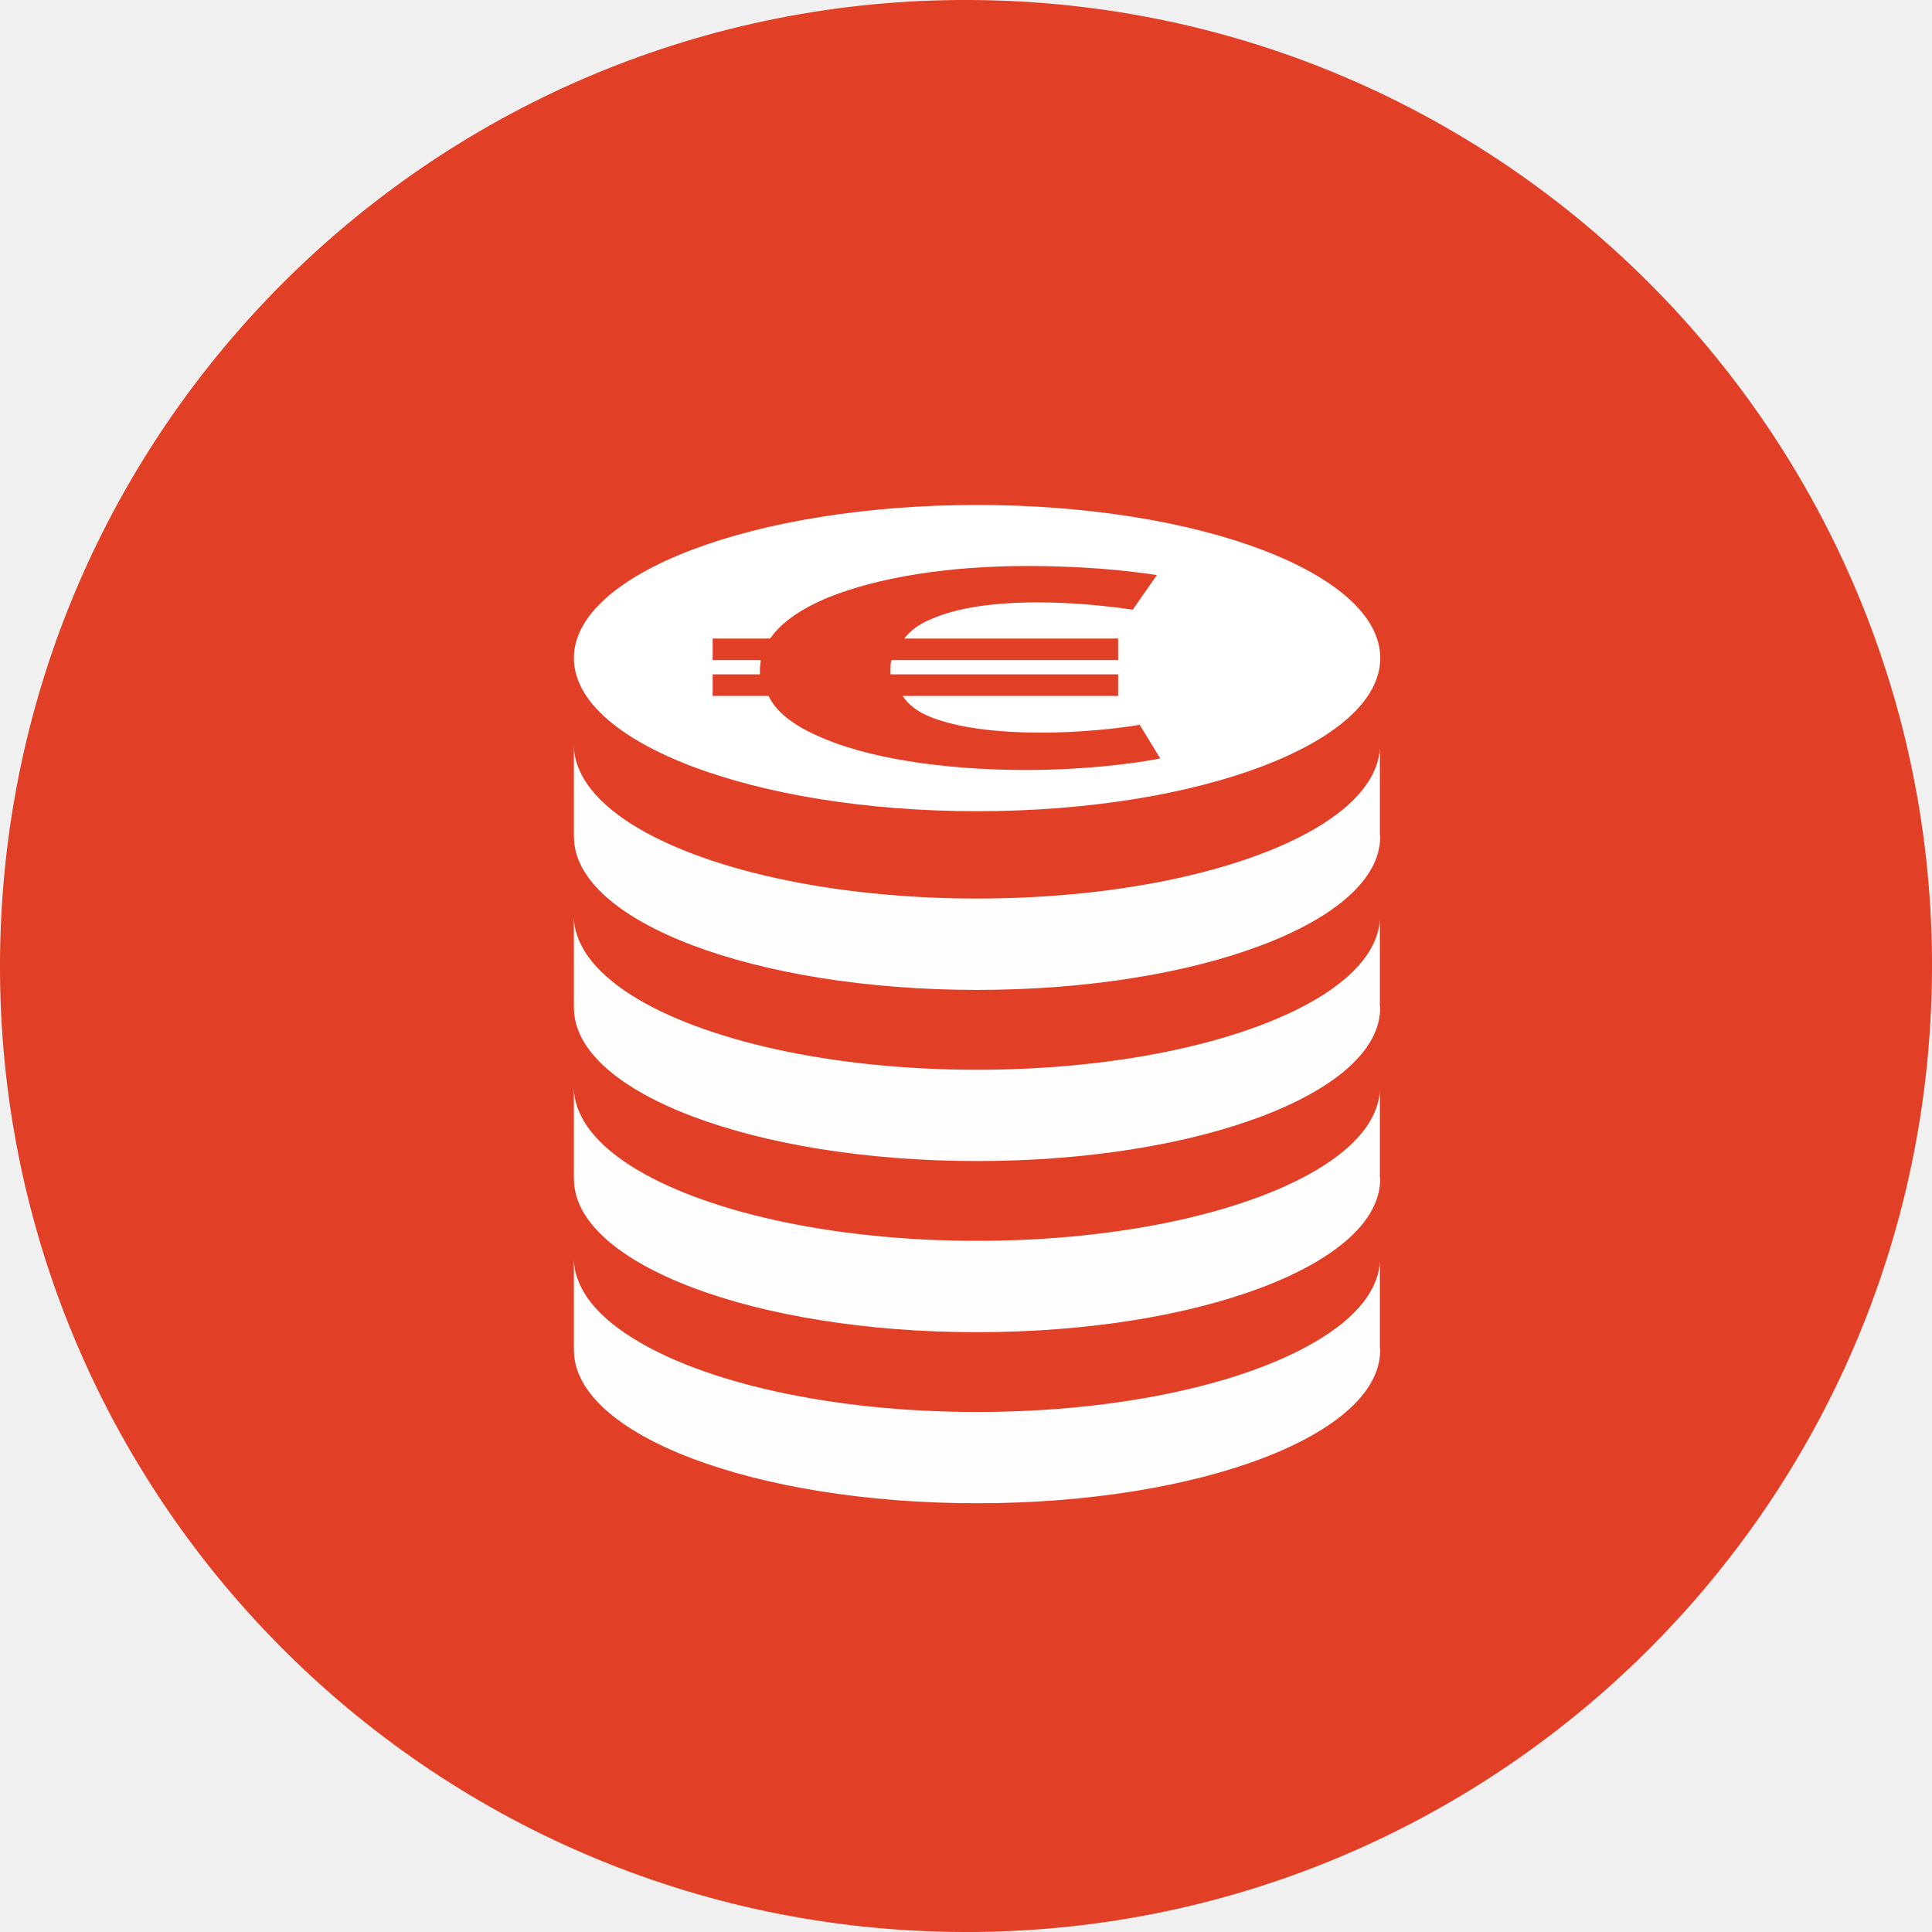
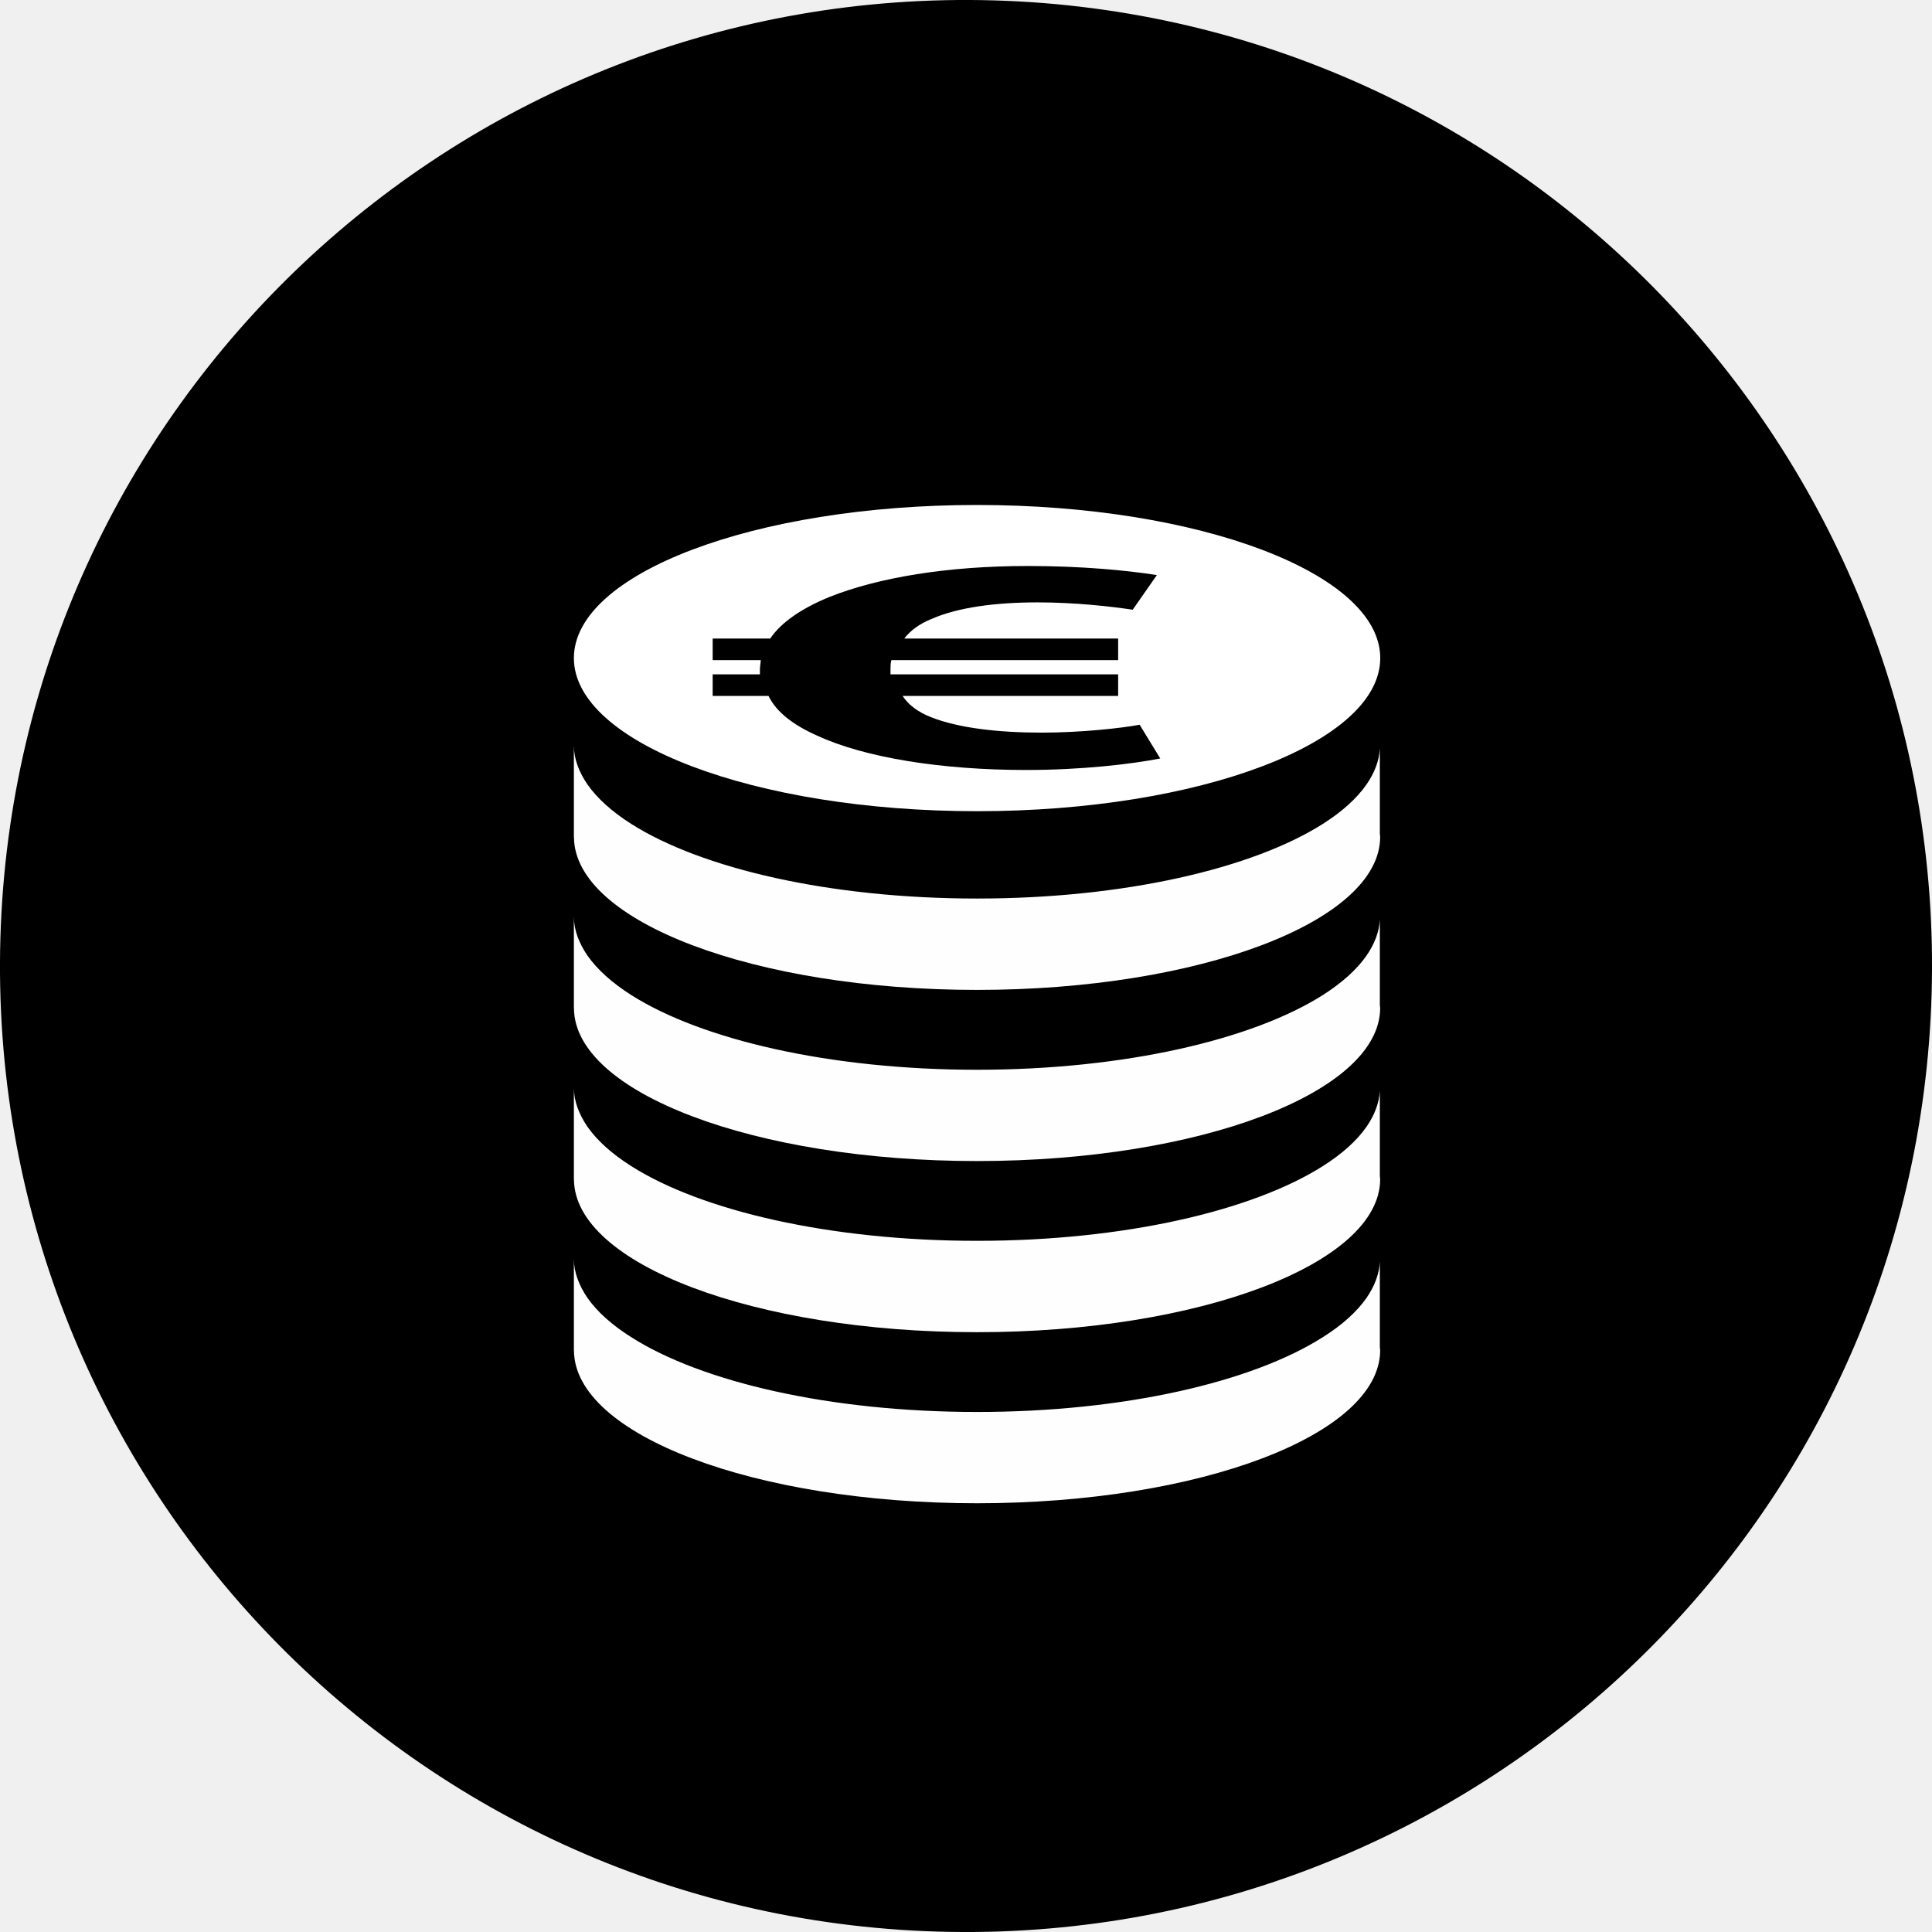
- <svg xmlns="http://www.w3.org/2000/svg" width="24px" height="24px" viewBox="0 0 24 24" version="1.1">
+ <svg xmlns="http://www.w3.org/2000/svg" viewBox="0 0 24 24" id="Ebene_1" data-name="Ebene 1">
  <defs />
  <g id="Symbols" stroke="none" stroke-width="1" fill="none" fill-rule="evenodd">
    <g id="Icons/Indicator/fin4u_c">
      <g id="Group">
-         <path d="M0.005,11.65 C0.199,5.025 5.726,-0.188 12.35,0.005 C18.975,0.198 24.188,5.726 23.995,12.35 C23.801,18.975 18.274,24.188 11.65,23.995 C5.025,23.802 -0.188,18.274 0.005,11.65" id="Fill-1" fill="#E13F26" />
+         <path d="M0.005,11.65 C0.199,5.025 5.726,-0.188 12.35,0.005 C18.975,0.198 24.188,5.726 23.995,12.35 C23.801,18.975 18.274,24.188 11.65,23.995 C5.025,23.802 -0.188,18.274 0.005,11.65" id="Fill-1" fill="#000000" />
        <g id="Group-2" transform="translate(7, 6)">
          <path d="M10.141,3.296 C10.133,3.451 10.075,3.6 9.976,3.744 C9.855,3.918 9.672,4.083 9.434,4.234 C8.56,4.789 6.965,5.162 5.137,5.162 C3.308,5.162 1.714,4.789 0.84,4.234 C0.602,4.083 0.419,3.918 0.297,3.744 C0.193,3.591 0.13,3.431 0.129,3.264 L0.129,4.39 L0.129,4.399 C0.129,4.399 0.13,4.401 0.13,4.401 C0.138,5.449 2.376,6.297 5.137,6.297 C7.903,6.297 10.145,5.445 10.145,4.395 C10.145,4.383 10.141,4.371 10.141,4.359 L10.141,3.296 Z" id="Fill-28" fill="#FEFEFE" />
          <path d="M10.141,5.422 C10.133,5.577 10.075,5.726 9.976,5.87 C9.855,6.044 9.672,6.208 9.434,6.36 C8.56,6.915 6.965,7.289 5.137,7.289 C3.308,7.289 1.714,6.915 0.84,6.36 C0.602,6.208 0.419,6.044 0.297,5.87 C0.193,5.716 0.13,5.557 0.129,5.391 L0.129,6.517 L0.129,6.525 C0.129,6.526 0.13,6.527 0.13,6.527 C0.138,7.575 2.376,8.423 5.137,8.423 C7.903,8.423 10.145,7.571 10.145,6.52 C10.145,6.509 10.141,6.497 10.141,6.485 L10.141,5.422 Z" id="Fill-30" fill="#FEFEFE" />
          <path d="M10.141,7.548 C10.133,7.702 10.075,7.852 9.976,7.996 C9.855,8.17 9.672,8.334 9.434,8.485 C8.56,9.04 6.965,9.414 5.137,9.414 C3.308,9.414 1.714,9.04 0.84,8.485 C0.602,8.334 0.419,8.17 0.297,7.996 C0.193,7.842 0.13,7.682 0.129,7.516 L0.129,8.642 L0.129,8.651 L0.13,8.653 C0.138,9.701 2.376,10.549 5.137,10.549 C7.903,10.549 10.145,9.697 10.145,8.647 C10.145,8.635 10.141,8.623 10.141,8.611 L10.141,7.548 Z" id="Fill-32" fill="#FEFEFE" />
          <path d="M10.141,9.673 C10.133,9.828 10.075,9.978 9.976,10.122 C9.855,10.296 9.672,10.46 9.434,10.61 C8.56,11.167 6.965,11.54 5.137,11.54 C3.308,11.54 1.714,11.167 0.84,10.61 C0.602,10.46 0.419,10.296 0.297,10.122 C0.193,9.968 0.13,9.808 0.129,9.642 L0.129,10.768 L0.129,10.777 C0.129,10.777 0.13,10.778 0.13,10.779 C0.138,11.826 2.376,12.674 5.137,12.674 C7.903,12.674 10.145,11.823 10.145,10.772 C10.145,10.76 10.141,10.749 10.141,10.736 L10.141,9.673 Z" id="Fill-34" fill="#FEFEFE" />
          <path d="M5.748,3.565 C4.702,3.565 3.742,3.414 3.144,3.135 C2.856,3.007 2.643,2.845 2.547,2.645 L1.853,2.645 L1.853,2.377 L2.44,2.377 L2.44,2.313 C2.44,2.275 2.45,2.238 2.45,2.2 L1.853,2.2 L1.853,1.932 L2.568,1.932 C2.706,1.728 2.963,1.555 3.305,1.415 C3.913,1.174 4.766,1.031 5.77,1.031 C6.421,1.031 6.986,1.083 7.371,1.144 L7.071,1.574 C6.794,1.533 6.357,1.483 5.887,1.483 C5.375,1.483 4.905,1.543 4.574,1.688 C4.424,1.747 4.308,1.834 4.233,1.932 L6.89,1.932 L6.89,2.2 L4.073,2.2 C4.062,2.238 4.062,2.279 4.062,2.317 L4.062,2.377 L6.89,2.377 L6.89,2.645 L4.212,2.645 C4.287,2.758 4.403,2.845 4.563,2.908 C4.905,3.045 5.406,3.101 5.94,3.101 C6.431,3.101 6.933,3.045 7.157,3.003 L7.413,3.422 C7.051,3.493 6.431,3.565 5.748,3.565 M5.137,0.273 C2.371,0.273 0.129,1.124 0.129,2.175 C0.129,3.225 2.371,4.077 5.137,4.077 C7.903,4.077 10.146,3.225 10.146,2.175 C10.146,1.124 7.903,0.273 5.137,0.273" id="Fill-36" fill="#FFFFFF" />
        </g>
      </g>
    </g>
  </g>
</svg>
